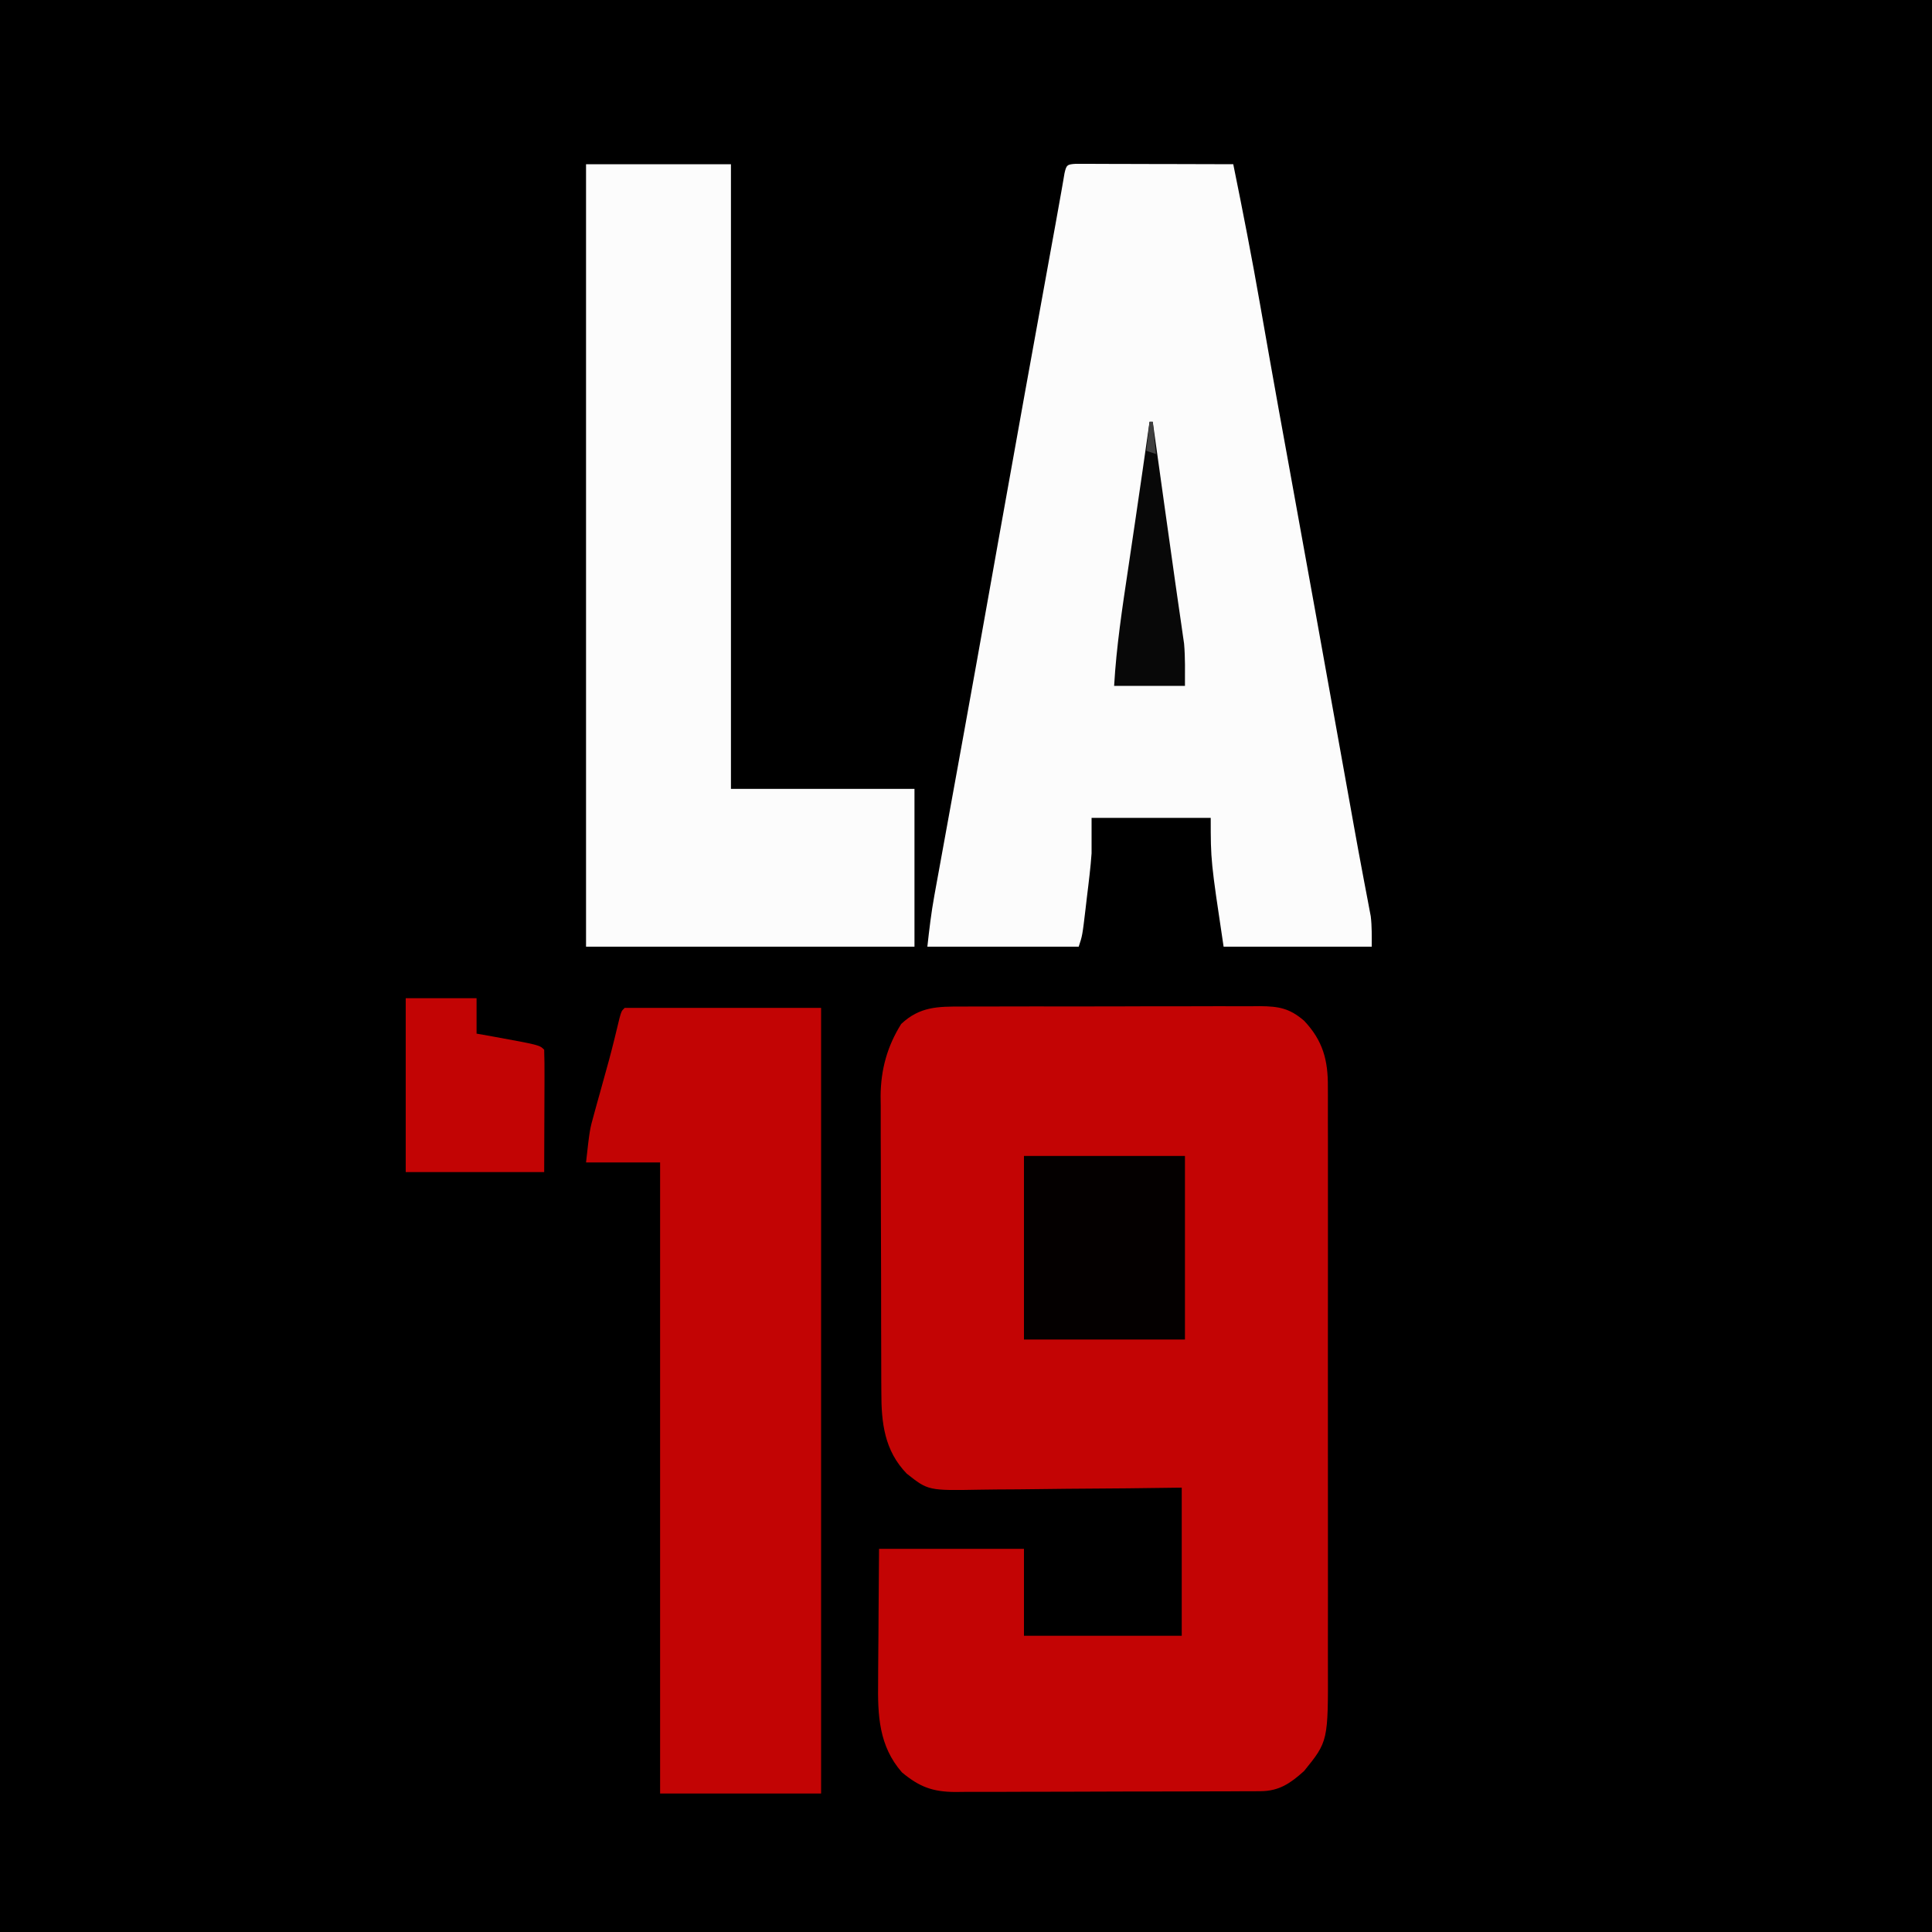
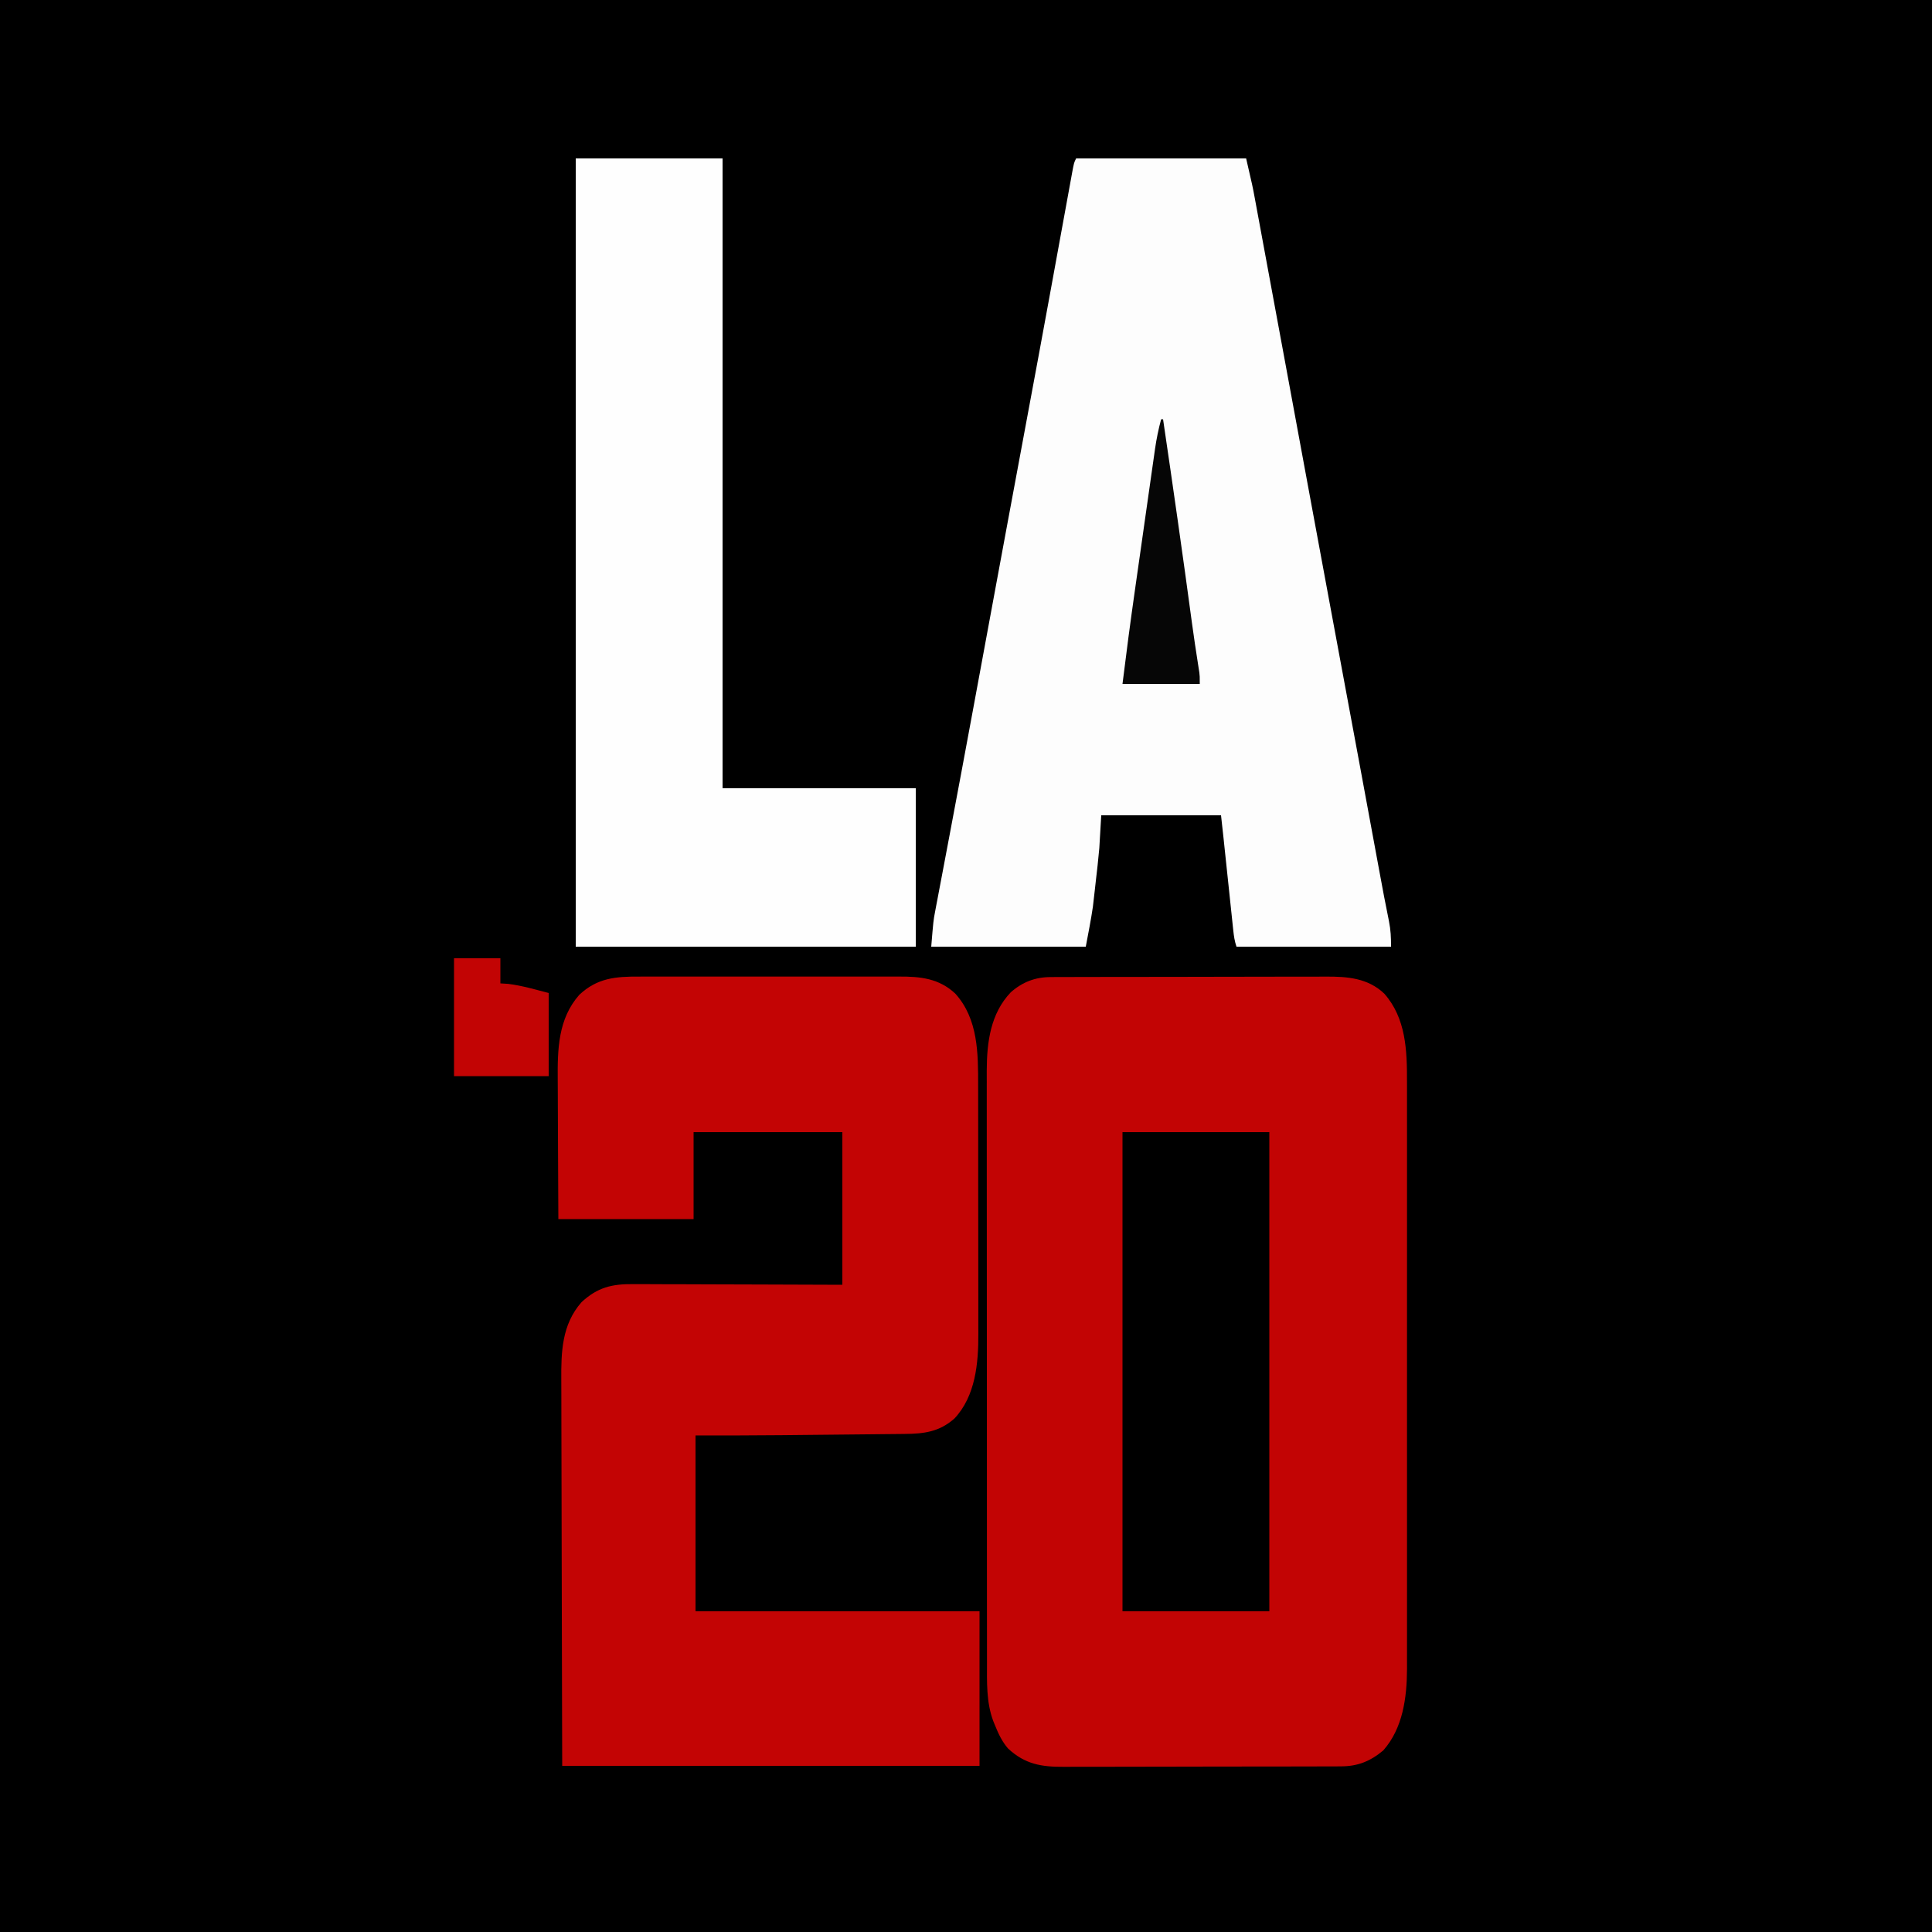
- <svg xmlns="http://www.w3.org/2000/svg" version="1.1" width="600" height="600">
-   <path d="M0 0 C198 0 396 0 600 0 C600 198 600 396 600 600 C402 600 204 600 0 600 C0 402 0 204 0 0 Z " fill="#000000" transform="translate(0,0)" />
-   <path d="M0 0 C1.074 -0.007 2.148 -0.014 3.254 -0.021 C6.797 -0.039 10.338 -0.035 13.881 -0.03 C16.347 -0.034 18.812 -0.039 21.278 -0.045 C26.443 -0.054 31.607 -0.052 36.772 -0.042 C43.39 -0.03 50.007 -0.051 56.625 -0.08 C61.716 -0.098 66.806 -0.098 71.897 -0.092 C74.337 -0.092 76.777 -0.098 79.217 -0.111 C82.628 -0.125 86.038 -0.115 89.449 -0.098 C90.456 -0.107 91.463 -0.117 92.501 -0.127 C98.408 -0.065 101.699 0.521 106.225 4.404 C112.09 10.604 113.677 16.728 113.606 24.961 C113.61 25.797 113.615 26.633 113.62 27.495 C113.632 30.283 113.622 33.07 113.613 35.858 C113.617 37.863 113.622 39.867 113.629 41.872 C113.642 47.308 113.637 52.744 113.628 58.18 C113.62 63.875 113.627 69.571 113.632 75.266 C113.637 84.834 113.63 94.401 113.616 103.968 C113.599 115.016 113.605 126.064 113.621 137.111 C113.635 146.606 113.637 156.101 113.629 165.596 C113.624 171.263 113.624 176.929 113.633 182.596 C113.642 187.927 113.636 193.258 113.619 198.589 C113.615 200.541 113.616 202.492 113.623 204.444 C113.696 228.175 113.696 228.175 106.225 237.404 C101.999 241.207 98.488 243.647 92.729 243.671 C91.833 243.68 90.937 243.689 90.014 243.697 C89.039 243.696 88.064 243.696 87.059 243.695 C86.026 243.701 84.993 243.708 83.929 243.715 C80.511 243.734 77.092 243.738 73.674 243.74 C71.297 243.746 68.921 243.753 66.544 243.76 C61.56 243.772 56.576 243.776 51.592 243.775 C45.21 243.774 38.828 243.802 32.445 243.836 C27.536 243.858 22.626 243.862 17.716 243.861 C15.364 243.864 13.011 243.873 10.658 243.888 C7.365 243.908 4.072 243.902 0.778 243.89 C-0.191 243.901 -1.16 243.912 -2.159 243.924 C-9.154 243.859 -13.221 242.356 -18.666 237.834 C-25.856 229.611 -26.212 220.12 -26.068 209.615 C-26.064 208.431 -26.06 207.246 -26.055 206.026 C-26.039 202.277 -26.001 198.528 -25.963 194.779 C-25.948 192.223 -25.934 189.667 -25.922 187.111 C-25.892 180.875 -25.833 174.64 -25.775 168.404 C-10.925 168.404 3.925 168.404 19.225 168.404 C19.225 177.314 19.225 186.224 19.225 195.404 C35.395 195.404 51.565 195.404 68.225 195.404 C68.225 180.224 68.225 165.044 68.225 149.404 C59.935 149.508 59.935 149.508 51.479 149.615 C47.965 149.646 44.451 149.675 40.938 149.697 C35.368 149.733 29.798 149.775 24.229 149.857 C19.735 149.922 15.243 149.958 10.749 149.973 C9.04 149.984 7.33 150.006 5.621 150.038 C-10.514 150.333 -10.514 150.333 -17.199 145.038 C-24.143 137.84 -25.075 129.236 -25.066 119.708 C-25.073 118.642 -25.079 117.576 -25.086 116.478 C-25.105 112.96 -25.109 109.442 -25.111 105.924 C-25.118 103.47 -25.124 101.016 -25.132 98.562 C-25.143 93.419 -25.147 88.275 -25.146 83.131 C-25.146 76.559 -25.173 69.987 -25.208 63.414 C-25.23 58.345 -25.234 53.276 -25.233 48.206 C-25.235 45.784 -25.244 43.362 -25.259 40.94 C-25.279 37.542 -25.273 34.145 -25.261 30.747 C-25.272 29.758 -25.284 28.769 -25.295 27.75 C-25.222 19.568 -23.257 12.374 -18.9 5.404 C-13.15 -0.008 -7.48 -0.033 0 0 Z " fill="#C30404" transform="translate(298.7754,312.5959)" />
-   <path d="M0 0 C1.356 0.003 1.356 0.003 2.739 0.007 C3.76 0.007 4.781 0.007 5.833 0.007 C6.943 0.012 8.053 0.017 9.197 0.023 C10.893 0.025 10.893 0.025 12.624 0.027 C16.251 0.033 19.879 0.045 23.506 0.058 C25.959 0.063 28.411 0.067 30.864 0.071 C36.89 0.082 42.917 0.099 48.944 0.12 C51.897 14.624 54.734 29.137 57.281 43.717 C58.129 48.564 58.986 53.408 59.842 58.253 C60.017 59.244 60.192 60.234 60.372 61.255 C62.172 71.446 64.023 81.627 65.881 91.808 C68.734 107.45 71.567 123.096 74.381 138.745 C74.567 139.777 74.752 140.81 74.944 141.873 C75.89 147.132 76.835 152.391 77.781 157.651 C79.578 167.65 81.377 177.65 83.177 187.649 C83.734 190.75 84.292 193.85 84.85 196.951 C85.025 197.923 85.2 198.896 85.38 199.898 C85.724 201.809 86.067 203.72 86.409 205.632 C87.282 210.496 88.173 215.356 89.093 220.212 C89.373 221.703 89.373 221.703 89.658 223.223 C90.012 225.105 90.37 226.986 90.735 228.867 C90.893 229.716 91.052 230.566 91.216 231.442 C91.357 232.179 91.498 232.916 91.643 233.675 C92.027 236.801 91.944 239.97 91.944 243.12 C76.764 243.12 61.584 243.12 45.944 243.12 C41.944 216.454 41.944 216.454 41.944 203.12 C29.734 203.12 17.524 203.12 4.944 203.12 C4.944 206.75 4.944 210.38 4.944 214.12 C4.783 216.343 4.583 218.563 4.322 220.777 C4.192 221.901 4.061 223.025 3.926 224.183 C3.718 225.884 3.718 225.884 3.506 227.62 C3.371 228.786 3.237 229.951 3.098 231.152 C2.084 239.7 2.084 239.7 0.944 243.12 C-14.566 243.12 -30.076 243.12 -46.056 243.12 C-45.461 237.759 -44.868 232.647 -43.908 227.378 C-43.68 226.116 -43.452 224.853 -43.216 223.553 C-42.966 222.189 -42.717 220.824 -42.467 219.46 C-42.204 218.012 -41.941 216.565 -41.679 215.117 C-41.12 212.035 -40.559 208.954 -39.997 205.873 C-39.108 201.003 -38.224 196.132 -37.341 191.26 C-37.119 190.037 -37.119 190.037 -36.892 188.79 C-36.593 187.139 -36.294 185.489 -35.995 183.839 C-35.544 181.353 -35.092 178.868 -34.641 176.382 C-32.001 161.842 -29.397 147.295 -26.806 132.745 C-26.002 128.232 -25.197 123.719 -24.392 119.206 C-24.198 118.117 -24.004 117.028 -23.804 115.906 C-18.466 85.989 -13.061 56.084 -7.618 26.186 C-7.462 25.324 -7.305 24.463 -7.143 23.575 C-6.844 21.932 -6.544 20.289 -6.243 18.646 C-5.626 15.267 -5.016 11.887 -4.427 8.503 C-4.252 7.499 -4.077 6.495 -3.896 5.46 C-3.683 4.211 -3.683 4.211 -3.466 2.936 C-2.888 0.376 -2.65 0.155 0 0 Z " fill="#FCFCFC" transform="translate(334.0564,50.87975)" />
-   <path d="M0 0 C14.85 0 29.7 0 45 0 C45 64.02 45 128.04 45 194 C63.81 194 82.62 194 102 194 C102 210.17 102 226.34 102 243 C68.34 243 34.68 243 0 243 C0 162.81 0 82.62 0 0 Z " fill="#FCFCFC" transform="translate(182,51)" />
-   <path d="M0 0 C20.13 0 40.26 0 61 0 C61 80.52 61 161.04 61 244 C44.5 244 28 244 11 244 C11 179.32 11 114.64 11 48 C3.41 48 -4.18 48 -12 48 C-10.875 37.879 -10.875 37.879 -9.477 32.855 C-9.178 31.766 -8.878 30.676 -8.57 29.553 C-8.258 28.442 -7.946 27.332 -7.625 26.188 C-7.012 23.973 -6.4 21.758 -5.789 19.543 C-5.49 18.466 -5.192 17.389 -4.884 16.279 C-3.719 11.958 -2.663 7.613 -1.626 3.259 C-1 1 -1 1 0 0 Z " fill="#C20404" transform="translate(194,313)" />
-   <path d="M0 0 C16.5 0 33 0 50 0 C50 18.81 50 37.62 50 57 C33.5 57 17 57 0 57 C0 38.19 0 19.38 0 0 Z " fill="#040000" transform="translate(318,359)" />
-   <path d="M0 0 C7.26 0 14.52 0 22 0 C22 3.63 22 7.26 22 11 C24.444 11.433 24.444 11.433 26.938 11.875 C41.538 14.538 41.538 14.538 43 16 C43.089 18.811 43.115 21.599 43.098 24.41 C43.097 25.156 43.096 25.902 43.095 26.671 C43.089 29.468 43.075 32.265 43.062 35.062 C43.042 41.312 43.021 47.561 43 54 C28.81 54 14.62 54 0 54 C0 36.18 0 18.36 0 0 Z " fill="#C20404" transform="translate(126,310)" />
-   <path d="M0 0 C0.33 0 0.66 0 1 0 C1.391 2.796 1.781 5.591 2.172 8.387 C2.294 9.263 2.417 10.14 2.543 11.043 C3.221 15.896 3.898 20.75 4.573 25.603 C6.26 37.75 6.26 37.75 7.99 49.89 C8.28 51.895 8.566 53.901 8.853 55.907 C9.19 58.269 9.533 60.629 9.882 62.989 C10.032 64.046 10.182 65.103 10.336 66.191 C10.465 67.08 10.595 67.969 10.728 68.885 C11.108 73.241 11 77.627 11 82 C3.74 82 -3.52 82 -11 82 C-10.294 69.719 -8.444 57.657 -6.625 45.5 C-6.317 43.425 -6.01 41.349 -5.703 39.273 C-5.248 36.198 -4.793 33.124 -4.337 30.049 C-2.851 20.038 -1.42 10.02 0 0 Z " fill="#080808" transform="translate(357,131)" />
-   <path d="M0 0 C0.33 0 0.66 0 1 0 C1.33 3.3 1.66 6.6 2 10 C1.01 9.67 0.02 9.34 -1 9 C-0.67 6.03 -0.34 3.06 0 0 Z " fill="#3F3F3F" transform="translate(357,131)" />
+ <svg xmlns="http://www.w3.org/2000/svg" version="1.1" width="1000" height="1000">
+   <path d="M0 0 C330 0 660 0 1000 0 C1000 330 1000 660 1000 1000 C670 1000 340 1000 0 1000 C0 670 0 340 0 0 Z " fill="#000000" transform="translate(0,0)" />
+   <path d="M0 0 C0.662 -0.005 1.324 -0.009 2.006 -0.014 C4.218 -0.026 6.429 -0.025 8.641 -0.023 C10.229 -0.029 11.818 -0.036 13.407 -0.043 C17.719 -0.061 22.031 -0.066 26.344 -0.067 C29.041 -0.069 31.739 -0.073 34.436 -0.078 C43.857 -0.097 53.278 -0.105 62.699 -0.103 C71.463 -0.102 80.227 -0.123 88.991 -0.155 C96.528 -0.181 104.064 -0.192 111.601 -0.19 C116.096 -0.19 120.592 -0.195 125.087 -0.217 C129.321 -0.236 133.555 -0.236 137.788 -0.222 C139.335 -0.22 140.882 -0.224 142.428 -0.236 C153.624 -0.319 164.297 0.483 172.792 8.572 C184.055 21.368 184.598 38.056 184.539 54.322 C184.541 55.679 184.544 57.035 184.548 58.392 C184.556 62.077 184.552 65.762 184.546 69.447 C184.542 73.437 184.549 77.427 184.554 81.418 C184.563 89.218 184.561 97.018 184.555 104.818 C184.551 111.16 184.55 117.502 184.552 123.844 C184.553 124.749 184.553 125.654 184.553 126.586 C184.554 128.425 184.554 130.264 184.555 132.103 C184.561 149.315 184.554 166.528 184.544 183.74 C184.535 198.492 184.536 213.243 184.545 227.994 C184.556 245.151 184.56 262.308 184.554 279.465 C184.554 281.296 184.553 283.127 184.552 284.958 C184.552 286.31 184.552 286.31 184.551 287.688 C184.55 294.019 184.553 300.351 184.557 306.682 C184.563 314.402 184.561 322.122 184.551 329.842 C184.545 333.777 184.543 337.712 184.55 341.646 C184.556 345.255 184.553 348.863 184.542 352.471 C184.539 354.381 184.545 356.29 184.552 358.199 C184.486 372.955 182.417 388.77 172.285 400.267 C165.613 405.849 159.151 408.51 150.398 408.535 C149.729 408.539 149.061 408.544 148.372 408.549 C146.145 408.561 143.918 408.56 141.692 408.558 C140.09 408.564 138.488 408.571 136.886 408.578 C132.542 408.596 128.199 408.601 123.856 408.602 C121.14 408.603 118.424 408.608 115.708 408.613 C106.225 408.631 96.741 408.64 87.258 408.638 C78.431 408.637 69.604 408.658 60.776 408.69 C53.187 408.716 45.598 408.726 38.009 408.725 C33.481 408.725 28.953 408.73 24.425 408.751 C20.164 408.771 15.904 408.771 11.643 408.756 C10.084 408.754 8.525 408.759 6.966 408.771 C-4.657 408.856 -13.222 407.416 -21.93 399.314 C-25.079 395.704 -26.93 391.68 -28.715 387.267 C-29.023 386.512 -29.332 385.757 -29.649 384.978 C-33.251 375.222 -32.862 364.881 -32.849 354.618 C-32.851 353.256 -32.853 351.895 -32.856 350.534 C-32.862 346.817 -32.862 343.1 -32.861 339.383 C-32.861 335.366 -32.866 331.348 -32.871 327.33 C-32.879 319.468 -32.882 311.606 -32.882 303.744 C-32.883 297.351 -32.885 290.959 -32.888 284.566 C-32.897 266.424 -32.902 248.283 -32.901 230.141 C-32.901 229.164 -32.901 228.188 -32.901 227.181 C-32.901 226.203 -32.901 225.225 -32.901 224.217 C-32.9 208.363 -32.91 192.51 -32.924 176.656 C-32.938 160.361 -32.945 144.066 -32.944 127.771 C-32.944 118.629 -32.947 109.487 -32.957 100.345 C-32.967 92.563 -32.969 84.781 -32.962 76.998 C-32.959 73.031 -32.959 69.064 -32.967 65.097 C-32.975 61.459 -32.974 57.821 -32.965 54.183 C-32.963 52.257 -32.97 50.332 -32.978 48.407 C-32.921 33.766 -31.07 18.914 -20.543 7.885 C-14.572 2.602 -7.922 0.022 0 0 Z " fill="#C20404" transform="translate(543.7154,505.7326)" />
+   <path d="M0 0 C1.601 -0.005 3.202 -0.013 4.803 -0.021 C9.129 -0.039 13.455 -0.032 17.782 -0.02 C22.323 -0.01 26.864 -0.019 31.405 -0.025 C39.03 -0.033 46.655 -0.023 54.28 -0.004 C63.078 0.018 71.875 0.011 80.672 -0.011 C88.243 -0.029 95.815 -0.032 103.386 -0.021 C107.9 -0.015 112.414 -0.014 116.928 -0.028 C121.174 -0.039 125.42 -0.031 129.666 -0.008 C131.218 -0.003 132.77 -0.004 134.322 -0.013 C145.463 -0.071 155.104 0.908 163.555 8.822 C175.379 21.947 175.389 39.67 175.357 56.389 C175.361 57.925 175.366 59.461 175.372 60.997 C175.386 65.125 175.386 69.253 175.384 73.381 C175.383 76.845 175.388 80.309 175.392 83.773 C175.404 91.952 175.404 100.131 175.398 108.31 C175.392 116.711 175.404 125.112 175.426 133.513 C175.443 140.763 175.449 148.013 175.446 155.263 C175.444 159.576 175.447 163.89 175.461 168.204 C175.473 172.263 175.471 176.321 175.458 180.379 C175.456 181.856 175.458 183.334 175.467 184.812 C175.547 200.055 174.015 217.162 163.074 228.76 C155.291 235.628 147.365 236.651 137.353 236.723 C136.494 236.733 135.636 236.743 134.752 236.753 C131.918 236.784 129.084 236.809 126.25 236.834 C124.256 236.855 122.262 236.876 120.268 236.897 C116.077 236.941 111.887 236.982 107.696 237.02 C102.401 237.069 97.106 237.123 91.811 237.178 C86.686 237.232 81.562 237.283 76.438 237.334 C75.495 237.344 74.552 237.353 73.58 237.363 C58.746 237.511 43.918 237.518 29.082 237.518 C29.082 267.548 29.082 297.578 29.082 328.518 C77.592 328.518 126.102 328.518 176.082 328.518 C176.082 354.918 176.082 381.318 176.082 408.518 C104.802 408.518 33.522 408.518 -39.918 408.518 C-40.079 354.373 -40.079 354.373 -40.113 331.66 C-40.137 315.986 -40.165 300.312 -40.219 284.638 C-40.259 273.222 -40.285 261.806 -40.294 250.39 C-40.299 244.348 -40.311 238.307 -40.341 232.265 C-40.368 226.571 -40.376 220.877 -40.37 215.183 C-40.371 213.101 -40.379 211.018 -40.395 208.935 C-40.498 194.279 -40.149 180.16 -29.918 168.518 C-21.623 160.831 -14.153 159.068 -3.107 159.177 C-1.936 159.177 -0.765 159.176 0.442 159.176 C4.3 159.178 8.158 159.201 12.016 159.225 C14.696 159.23 17.377 159.235 20.057 159.237 C26.382 159.247 32.707 159.271 39.032 159.302 C46.944 159.338 54.856 159.355 62.768 159.371 C76.873 159.4 90.977 159.46 105.082 159.518 C105.082 133.448 105.082 107.378 105.082 80.518 C79.672 80.518 54.262 80.518 28.082 80.518 C28.082 95.368 28.082 110.218 28.082 125.518 C4.982 125.518 -18.118 125.518 -41.918 125.518 C-42.038 103.578 -42.038 103.578 -42.064 94.16 C-42.082 87.757 -42.103 81.354 -42.144 74.95 C-42.177 69.783 -42.195 64.615 -42.202 59.447 C-42.208 57.485 -42.219 55.522 -42.235 53.56 C-42.361 37.784 -42.134 21.959 -31.066 9.42 C-21.781 0.708 -12.254 -0.07 0 0 Z " fill="#C30404" transform="translate(330.9177,505.4824)" />
+   <path d="M0 0 C29.04 0 58.08 0 88 0 C91.375 14.625 91.375 14.625 92.377 20.04 C92.721 21.89 92.721 21.89 93.072 23.778 C93.315 25.097 93.557 26.415 93.8 27.734 C94.065 29.162 94.329 30.59 94.595 32.018 C95.308 35.864 96.018 39.711 96.728 43.558 C97.48 47.637 98.236 51.714 98.992 55.792 C100.427 63.541 101.86 71.291 103.291 79.04 C104.893 87.713 106.498 96.384 108.104 105.056 C112.777 130.3 117.444 155.544 122.092 180.793 C125.288 198.155 128.503 215.515 131.729 232.872 C132.418 236.575 133.106 240.278 133.793 243.98 C135.529 253.32 137.264 262.66 139 272 C141.153 283.585 143.306 295.17 145.458 306.755 C145.873 308.992 146.289 311.228 146.705 313.464 C150.141 331.96 153.572 350.457 156.959 368.962 C158.543 377.605 160.162 386.241 161.934 394.848 C162.844 399.448 163 403.194 163 408 C136.6 408 110.2 408 83 408 C82.036 405.108 81.67 402.682 81.352 399.662 C81.235 398.57 81.118 397.478 80.998 396.353 C80.875 395.172 80.752 393.99 80.625 392.773 C80.496 391.556 80.366 390.339 80.233 389.084 C79.819 385.182 79.409 381.278 79 377.375 C78.724 374.767 78.448 372.159 78.172 369.551 C77.781 365.861 77.391 362.171 77.002 358.481 C76.886 357.37 76.769 356.259 76.648 355.115 C76.547 354.149 76.446 353.183 76.341 352.188 C75.906 348.124 75.451 344.062 75 340 C54.54 340 34.08 340 13 340 C12.67 345.61 12.34 351.22 12 357 C11.741 359.921 11.46 362.84 11.133 365.754 C11.012 366.826 11.012 366.826 10.89 367.92 C10.722 369.399 10.552 370.878 10.38 372.357 C10.125 374.565 9.88 376.773 9.637 378.982 C9.469 380.448 9.301 381.913 9.133 383.379 C8.987 384.653 8.842 385.928 8.692 387.24 C7.681 394.196 6.295 401.092 5 408 C-21.4 408 -47.8 408 -75 408 C-73.875 394.5 -73.875 394.5 -73.004 389.904 C-72.809 388.863 -72.615 387.821 -72.415 386.748 C-72.204 385.654 -71.994 384.56 -71.777 383.434 C-71.554 382.243 -71.33 381.052 -71.099 379.826 C-70.384 376.029 -69.661 372.233 -68.938 368.438 C-68.479 366.014 -68.022 363.59 -67.564 361.166 C-66.845 357.353 -66.125 353.539 -65.403 349.727 C-57.282 306.827 -49.419 263.878 -41.475 220.945 C-39.87 212.276 -38.266 203.606 -36.661 194.937 C-36.395 193.499 -36.128 192.061 -35.862 190.623 C-32.256 171.14 -28.634 151.66 -24.996 132.183 C-21.304 112.419 -17.64 92.65 -14.023 72.871 C-13.828 71.802 -13.632 70.733 -13.431 69.632 C-11.672 60.015 -9.914 50.398 -8.162 40.78 C-7.179 35.388 -6.193 29.997 -5.206 24.606 C-4.837 22.59 -4.469 20.574 -4.103 18.557 C-3.602 15.8 -3.097 13.043 -2.591 10.287 C-2.444 9.47 -2.296 8.654 -2.145 7.813 C-1.114 2.228 -1.114 2.228 0 0 Z " fill="#FDFDFD" transform="translate(557,82)" />
+   <path d="M0 0 C25.08 0 50.16 0 76 0 C76 107.58 76 215.16 76 326 C109 326 142 326 176 326 C176 353.06 176 380.12 176 408 C117.92 408 59.84 408 0 408 C0 273.36 0 138.72 0 0 Z " fill="#FEFEFE" transform="translate(298,82)" />
+   <path d="M0 0 C25.08 0 50.16 0 76 0 C76 81.84 76 163.68 76 248 C50.92 248 25.84 248 0 248 C0 166.16 0 84.32 0 0 Z " fill="#000000" transform="translate(581,586)" />
+   <path d="M0 0 C0.33 0 0.66 0 1 0 C6.188 35.16 11.227 70.339 15.97 105.562 C16.927 112.607 17.981 119.637 19.086 126.66 C19.206 127.435 19.326 128.21 19.449 129.008 C19.556 129.685 19.662 130.362 19.772 131.059 C20 133 20 133 20 137 C6.8 137 -6.4 137 -20 137 C-17.991 120.631 -15.826 104.295 -13.496 87.969 C-13.169 85.668 -12.842 83.367 -12.514 81.067 C-11.836 76.3 -11.156 71.534 -10.475 66.768 C-9.604 60.674 -8.739 54.579 -7.876 48.484 C-7.206 43.757 -6.531 39.03 -5.856 34.304 C-5.535 32.055 -5.216 29.807 -4.898 27.558 C-4.455 24.427 -4.006 21.296 -3.556 18.166 C-3.428 17.251 -3.3 16.335 -3.167 15.392 C-2.408 10.155 -1.372 5.113 0 0 Z " fill="#060606" transform="translate(601,217)" />
+   <path d="M0 0 C7.92 0 15.84 0 24 0 C24 4.29 24 8.58 24 13 C26.011 13.124 26.011 13.124 28.062 13.25 C35.163 14.147 42.085 16.156 49 18 C49 32.19 49 46.38 49 61 C32.83 61 16.66 61 0 61 C0 40.87 0 20.74 0 0 Z " fill="#C20404" transform="translate(235,496)" />
</svg>
